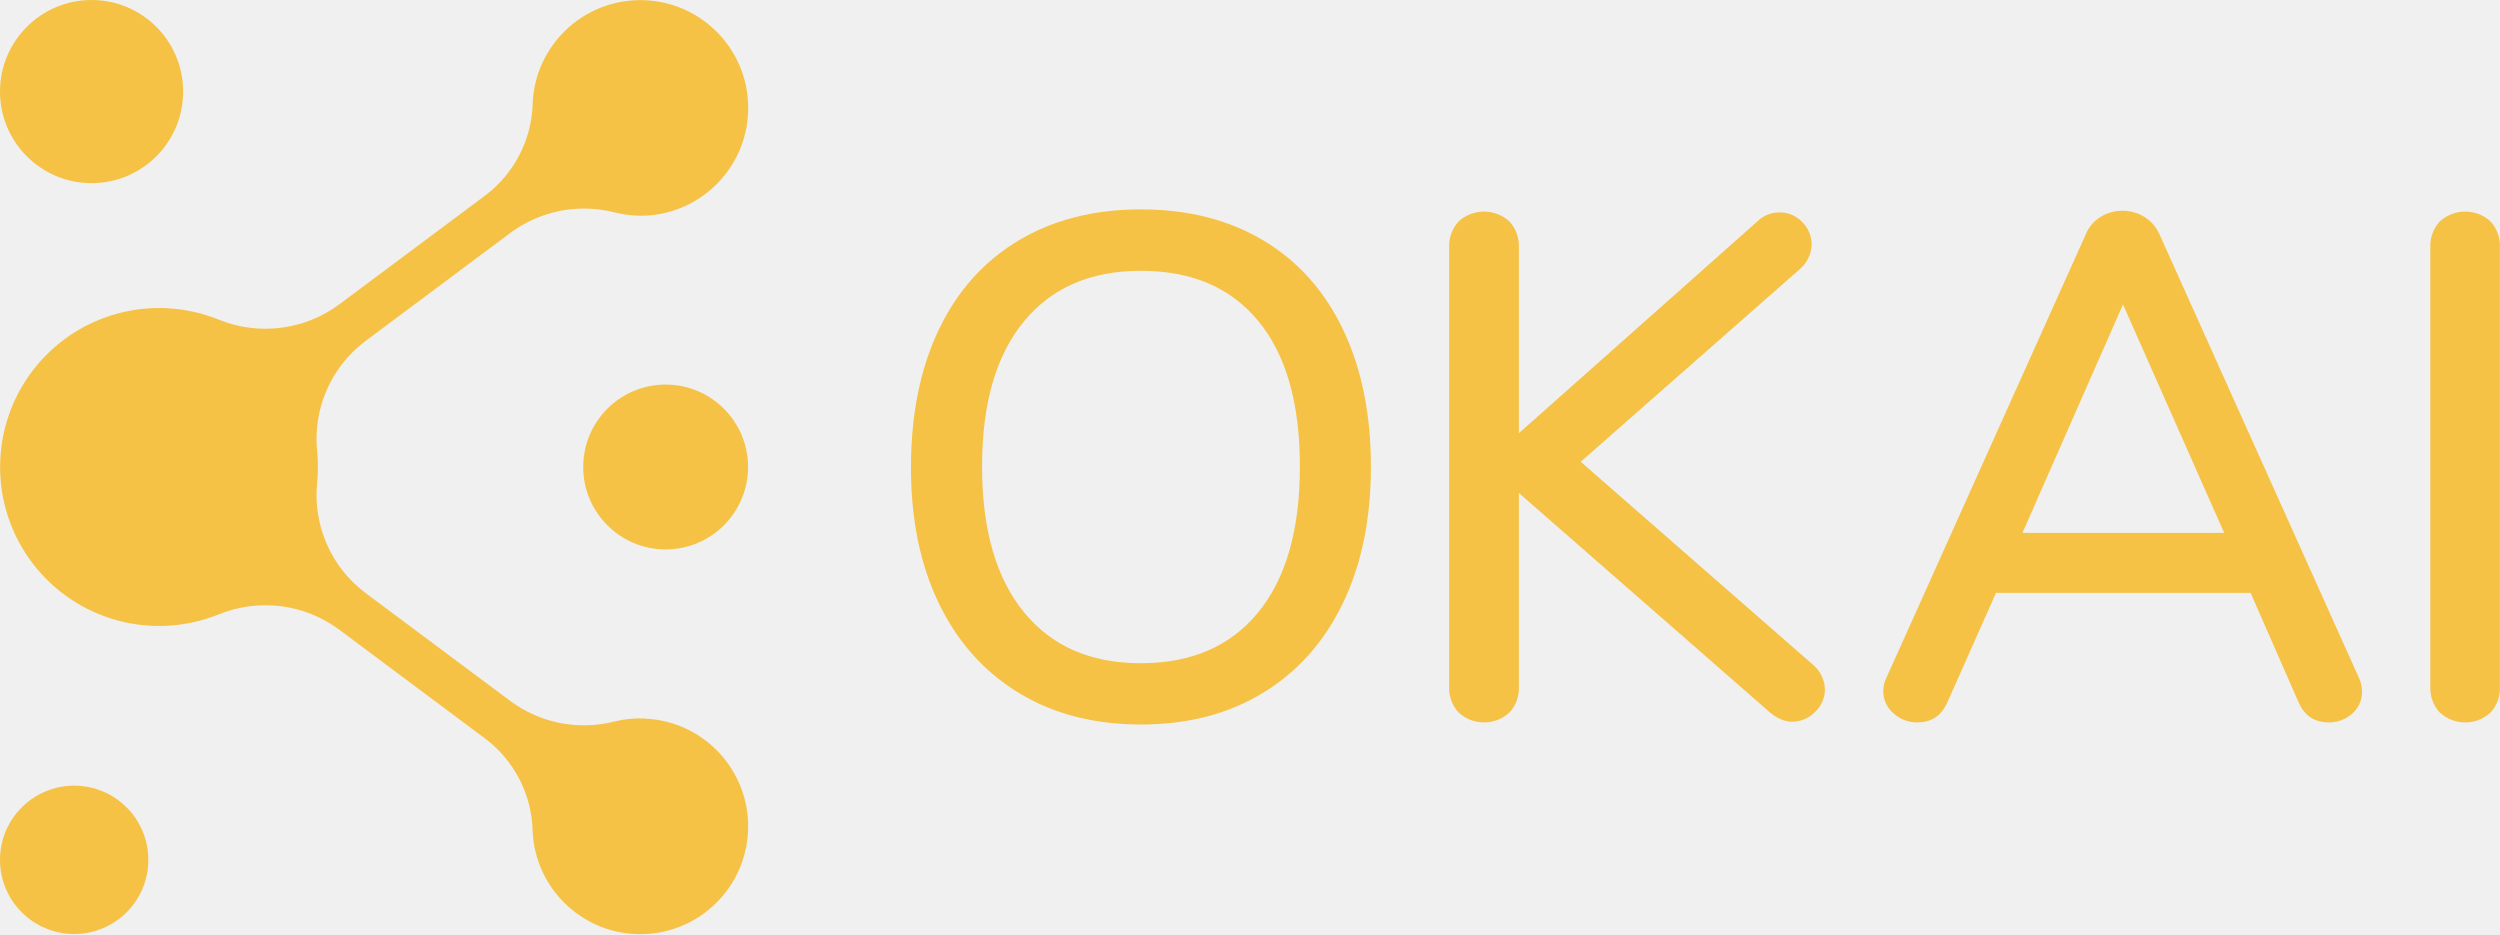
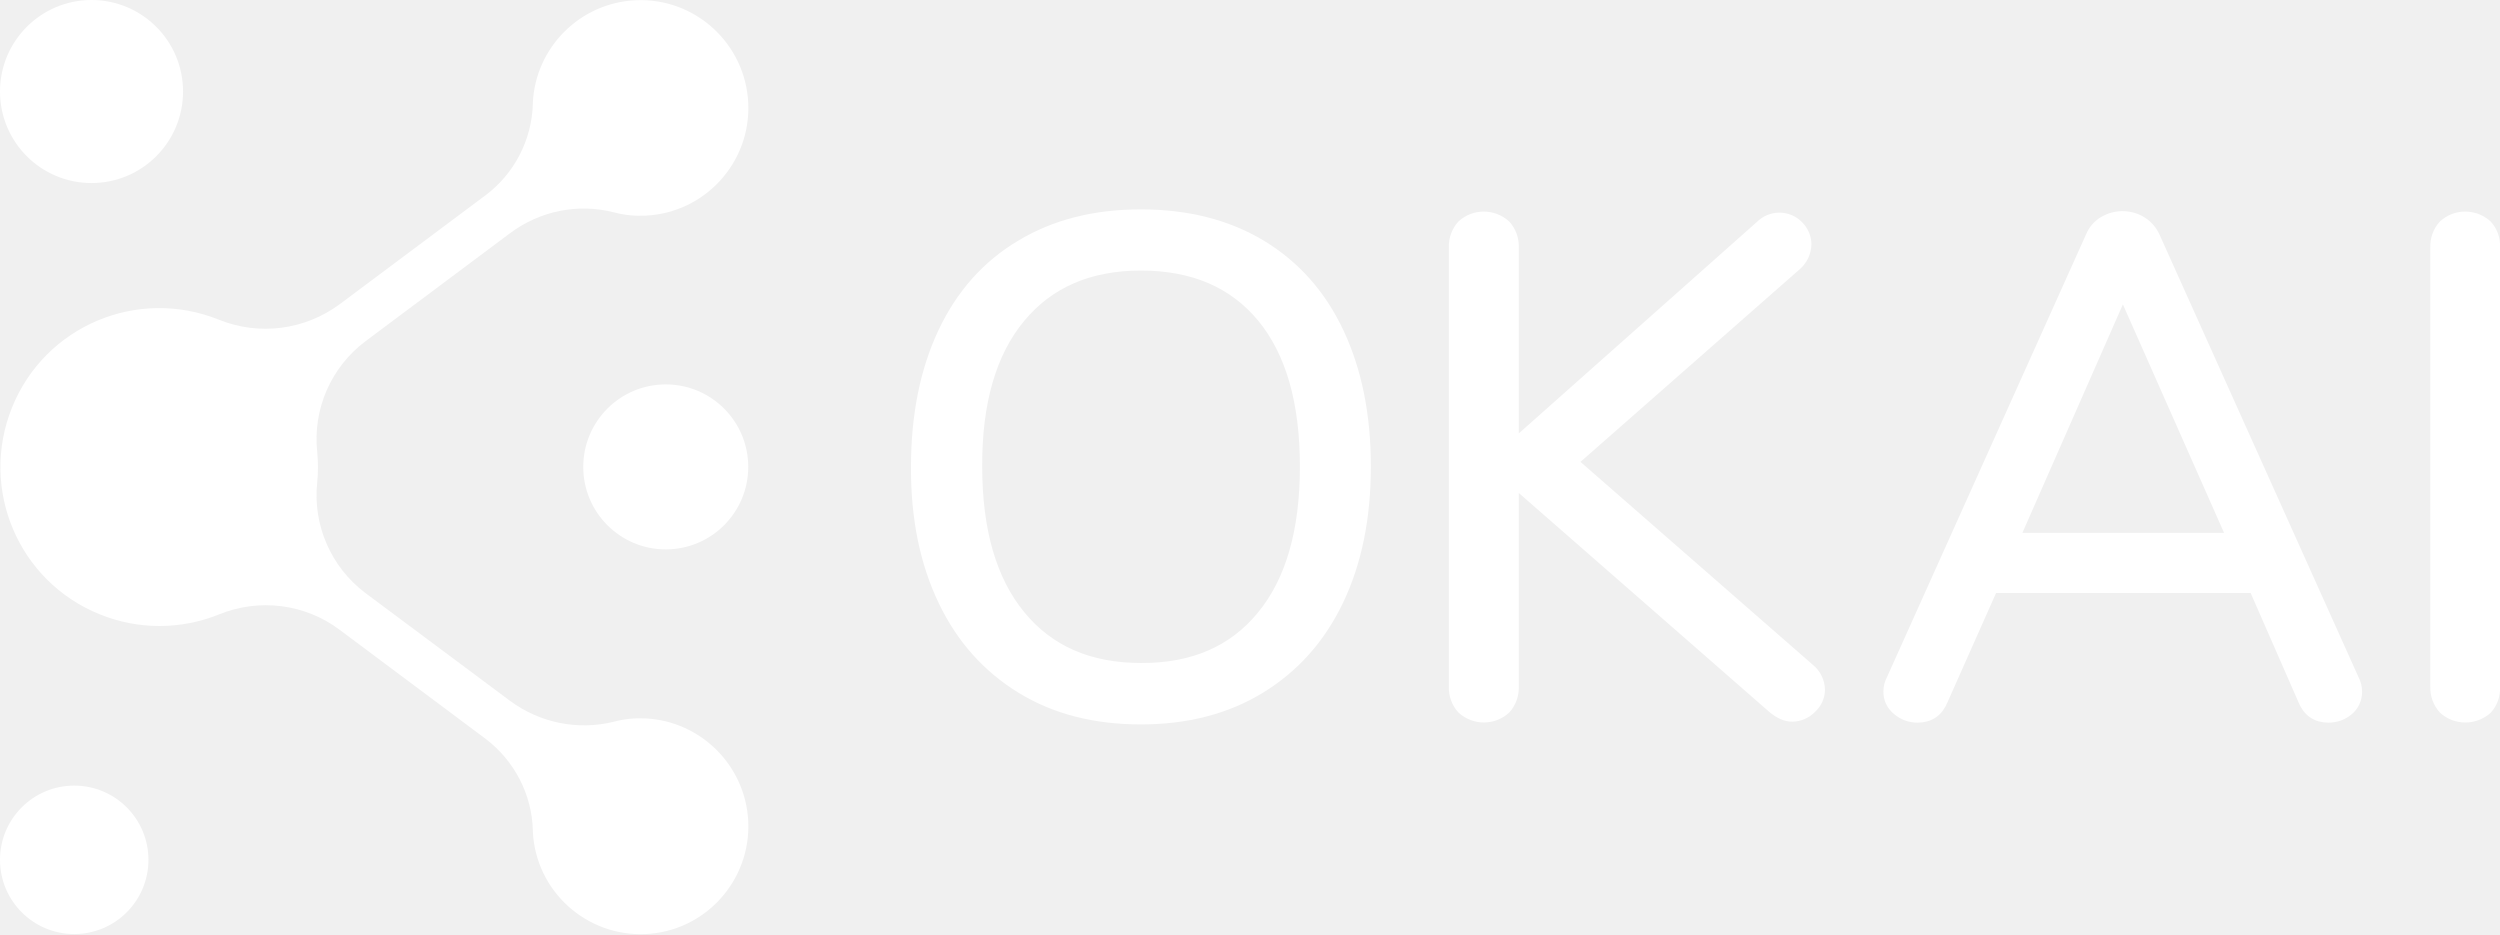
- <svg xmlns="http://www.w3.org/2000/svg" viewBox="0 0 997.02 372.49">
-   <defs>
-     <style>.cls-1,.cls-2{fill:#f5c246;}.cls-2{stroke:#f5c246;stroke-miterlimit:10;stroke-width:5px;}</style>
-   </defs>
-   <g id="Layer_2" data-name="Layer 2">
+ <svg xmlns="http://www.w3.org/2000/svg" version="1.1" id="Layer_1" x="0px" y="0px" viewBox="0 0 997 372.5" style="enable-background:new 0 0 997 372.5;" xml:space="preserve">
+   <style type="text/css">
+ 	.st0{fill:#FFFFFF;}
+ 	.st1{fill:#FFFFFF;stroke:#FFFFFF;stroke-width:5;stroke-miterlimit:10;}
+ </style>
+   <g>
    <g id="Default">
-       <circle class="cls-1" cx="36.52" cy="36.52" r="36.52" />
-       <circle class="cls-1" cx="29.58" cy="342.91" r="29.58" />
-       <circle class="cls-1" cx="265.46" cy="186.24" r="32.87" />
-       <path class="cls-1" d="M257.36,286.54a43,43,0,0,0-12.5,1.25,49.26,49.26,0,0,1-41.49-8.34l-57.79-43.11a48.82,48.82,0,0,1-19.08-44q.28-3,.29-6.11c0-2.05-.1-4.09-.29-6.1a48.82,48.82,0,0,1,19.08-44L203.37,93a49.27,49.27,0,0,1,41.49-8.35A42.69,42.69,0,0,0,257.36,86,43,43,0,1,0,212.44,40.9c0,.16,0,.33,0,.5a47.6,47.6,0,0,1-18.91,36.54l-58.13,43.37a49.45,49.45,0,0,1-48.18,6.16A63.4,63.4,0,1,0,87.26,245a49.39,49.39,0,0,1,48.12,6.19l58.12,43.37a47.58,47.58,0,0,1,18.92,36.54c0,.17,0,.34,0,.5a43,43,0,1,0,44.92-45Z" />
-       <path class="cls-2" d="M407.64,274.22q-20.14-12.24-31-34.75t-10.84-53.09q0-30.85,10.7-53.5t30.86-34.74Q427.52,86,455,86t47.67,12.1q20.15,12.09,30.85,34.74t10.71,53.22q0,30.59-10.84,53.23t-31,34.89Q482.28,286.45,455,286.44T407.64,274.22ZM503.54,246q17.35-21,17.37-59.9t-17.23-59.75Q486.43,105.5,455,105.5q-31.12,0-48.5,21T389.16,186.1q0,38.64,17.37,59.76T455,267Q486.16,267,503.54,246Z" />
-       <path class="cls-2" d="M725.3,275.05a9.82,9.82,0,0,1-3.19,7.09,10.16,10.16,0,0,1-7.37,3.19q-3.62,0-7.5-3.33l-104-90.89v82.83a11.71,11.71,0,0,1-3.06,8.47,12.47,12.47,0,0,1-16.68,0,11.71,11.71,0,0,1-3.06-8.47V98.55a11.77,11.77,0,0,1,3.06-8.48,12.5,12.5,0,0,1,16.68,0,11.77,11.77,0,0,1,3.06,8.48v79.77l99.22-88.11a9.91,9.91,0,0,1,7.23-3A9.68,9.68,0,0,1,717,90.35a10.07,10.07,0,0,1,3,7.09,10.86,10.86,0,0,1-3.61,7.78l-89.78,78.94L721.41,267A10.8,10.8,0,0,1,725.3,275.05Z" />
-       <path class="cls-2" d="M939.49,275.88a8.86,8.86,0,0,1-3.19,6.95,11.32,11.32,0,0,1-7.65,2.78q-6.95,0-9.73-6.67l-19.73-45H794.4l-20,45q-2.77,6.68-9.73,6.67a11.43,11.43,0,0,1-7.78-2.92,9.09,9.09,0,0,1-3.34-7.09,9.74,9.74,0,0,1,1.12-4.44L834.15,94.38a12,12,0,0,1,5-5.83,14.08,14.08,0,0,1,7.23-2,13.84,13.84,0,0,1,7.5,2.08,13.07,13.07,0,0,1,5,5.7l79.49,176.78A10.43,10.43,0,0,1,939.49,275.88ZM802.74,215h88.11l-44.19-99.78Z" />
-       <path class="cls-2" d="M974.79,282.41a11.71,11.71,0,0,1-3.06-8.47V98.55a11.77,11.77,0,0,1,3.06-8.48,12.5,12.5,0,0,1,16.68,0,11.81,11.81,0,0,1,3,8.48V273.94a11.75,11.75,0,0,1-3,8.47,12.47,12.47,0,0,1-16.68,0Z" />
+       <circle class="st0" cx="36.5" cy="36.5" r="36.5" />
+       <circle class="st0" cx="29.6" cy="342.9" r="29.6" />
+       <circle class="st0" cx="265.5" cy="186.2" r="32.9" />
+       <path class="st0" d="M257.4,286.5c-4.2-0.2-8.4,0.2-12.5,1.3c-14.4,3.6-29.6,0.5-41.5-8.3l-57.8-43.1c-13.6-10.3-20.9-27-19.1-44    c0.2-2,0.3-4,0.3-6.1c0-2.1-0.1-4.1-0.3-6.1c-1.8-17,5.5-33.7,19.1-44L203.4,93c11.9-8.9,27.1-12,41.5-8.3    c4.1,1.1,8.3,1.5,12.5,1.3c23.7-1.1,42.1-21.2,41-44.9c-1.1-23.7-21.2-42.1-44.9-41c-22.1,1-39.9,18.7-41,40.8c0,0.2,0,0.3,0,0.5    c-0.4,14.4-7.4,27.9-18.9,36.5l-58.1,43.4c-13.9,10.3-32.1,12.7-48.2,6.2c-32.5-13.1-69.4,2.5-82.5,35s2.5,69.4,35,82.5    c15.3,6.2,32.3,6.2,47.6,0c16-6.5,34.3-4.2,48.1,6.2l58.1,43.4c11.5,8.7,18.5,22.1,18.9,36.5c0,0.2,0,0.3,0,0.5    c1.1,23.7,21.3,42,45,40.9c23.7-1.1,42-21.3,40.9-45C297.3,305.3,279.5,287.6,257.4,286.5L257.4,286.5z" />
+       <path class="st1" d="M407.6,274.2c-13.4-8.2-23.8-19.7-31-34.8c-7.2-15-10.9-32.7-10.8-53.1c0-20.6,3.6-38.4,10.7-53.5    c7.1-15.1,17.4-26.7,30.9-34.7C420.8,90,436.7,86,455,86s34.2,4,47.7,12.1c13.4,8.1,23.7,19.6,30.8,34.7s10.7,32.8,10.7,53.2    c0,20.4-3.6,38.1-10.8,53.2c-7.2,15.1-17.6,26.7-31,34.9c-13.4,8.2-29.2,12.3-47.4,12.3S421,282.4,407.6,274.2z M503.5,246    c11.6-14,17.4-34,17.4-59.9s-5.7-45.8-17.2-59.8c-11.5-13.9-27.7-20.9-48.7-20.9c-20.7,0-36.9,7-48.5,21s-17.4,33.9-17.3,59.6    c0,25.8,5.8,45.7,17.4,59.8c11.6,14.1,27.7,21.1,48.5,21.1C475.8,267,492,260,503.5,246z" />
+       <path class="st1" d="M725.3,275c0,2.7-1.2,5.3-3.2,7.1c-1.9,2-4.6,3.2-7.4,3.2c-2.4,0-4.9-1.1-7.5-3.3l-104-90.9v82.8    c0.1,3.1-1,6.2-3.1,8.5c-4.7,4.3-11.9,4.3-16.7,0c-2.1-2.3-3.2-5.4-3.1-8.5V98.6c-0.1-3.1,1-6.2,3.1-8.5c4.7-4.3,11.9-4.3,16.7,0    c2.1,2.3,3.2,5.4,3.1,8.5v79.8l99.2-88.1c1.9-1.9,4.5-3,7.2-3c2.8,0,5.4,1.1,7.3,3.1c1.9,1.9,3,4.4,3,7.1c-0.1,3-1.4,5.8-3.6,7.8    l-89.8,78.9l94.8,82.8C723.8,269,725.2,271.9,725.3,275z" />
+       <path class="st1" d="M939.5,275.9c0,2.7-1.1,5.2-3.2,7c-2.1,1.8-4.8,2.8-7.7,2.8c-4.6,0-7.9-2.2-9.7-6.7l-19.7-45H794.4l-20,45    c-1.8,4.5-5.1,6.7-9.7,6.7c-2.9,0-5.6-1-7.8-2.9c-2.1-1.7-3.4-4.3-3.3-7.1c0-1.5,0.4-3.1,1.1-4.4l79.5-176.8c1-2.4,2.7-4.5,5-5.8    c2.2-1.3,4.7-2,7.2-2c2.6,0,5.3,0.7,7.5,2.1c2.2,1.4,3.9,3.3,5,5.7l79.5,176.8C939.1,272.6,939.5,274.2,939.5,275.9z M802.7,215    h88.1l-44.2-99.8L802.7,215z" />
+       <path class="st1" d="M974.8,282.4c-2.1-2.3-3.2-5.4-3.1-8.5V98.6c-0.1-3.1,1-6.2,3.1-8.5c4.7-4.3,11.9-4.3,16.7,0    c2.1,2.3,3.2,5.4,3,8.5v175.4c0.2,3.1-0.9,6.2-3,8.5C986.7,286.7,979.5,286.7,974.8,282.4z" />
    </g>
  </g>
</svg>
